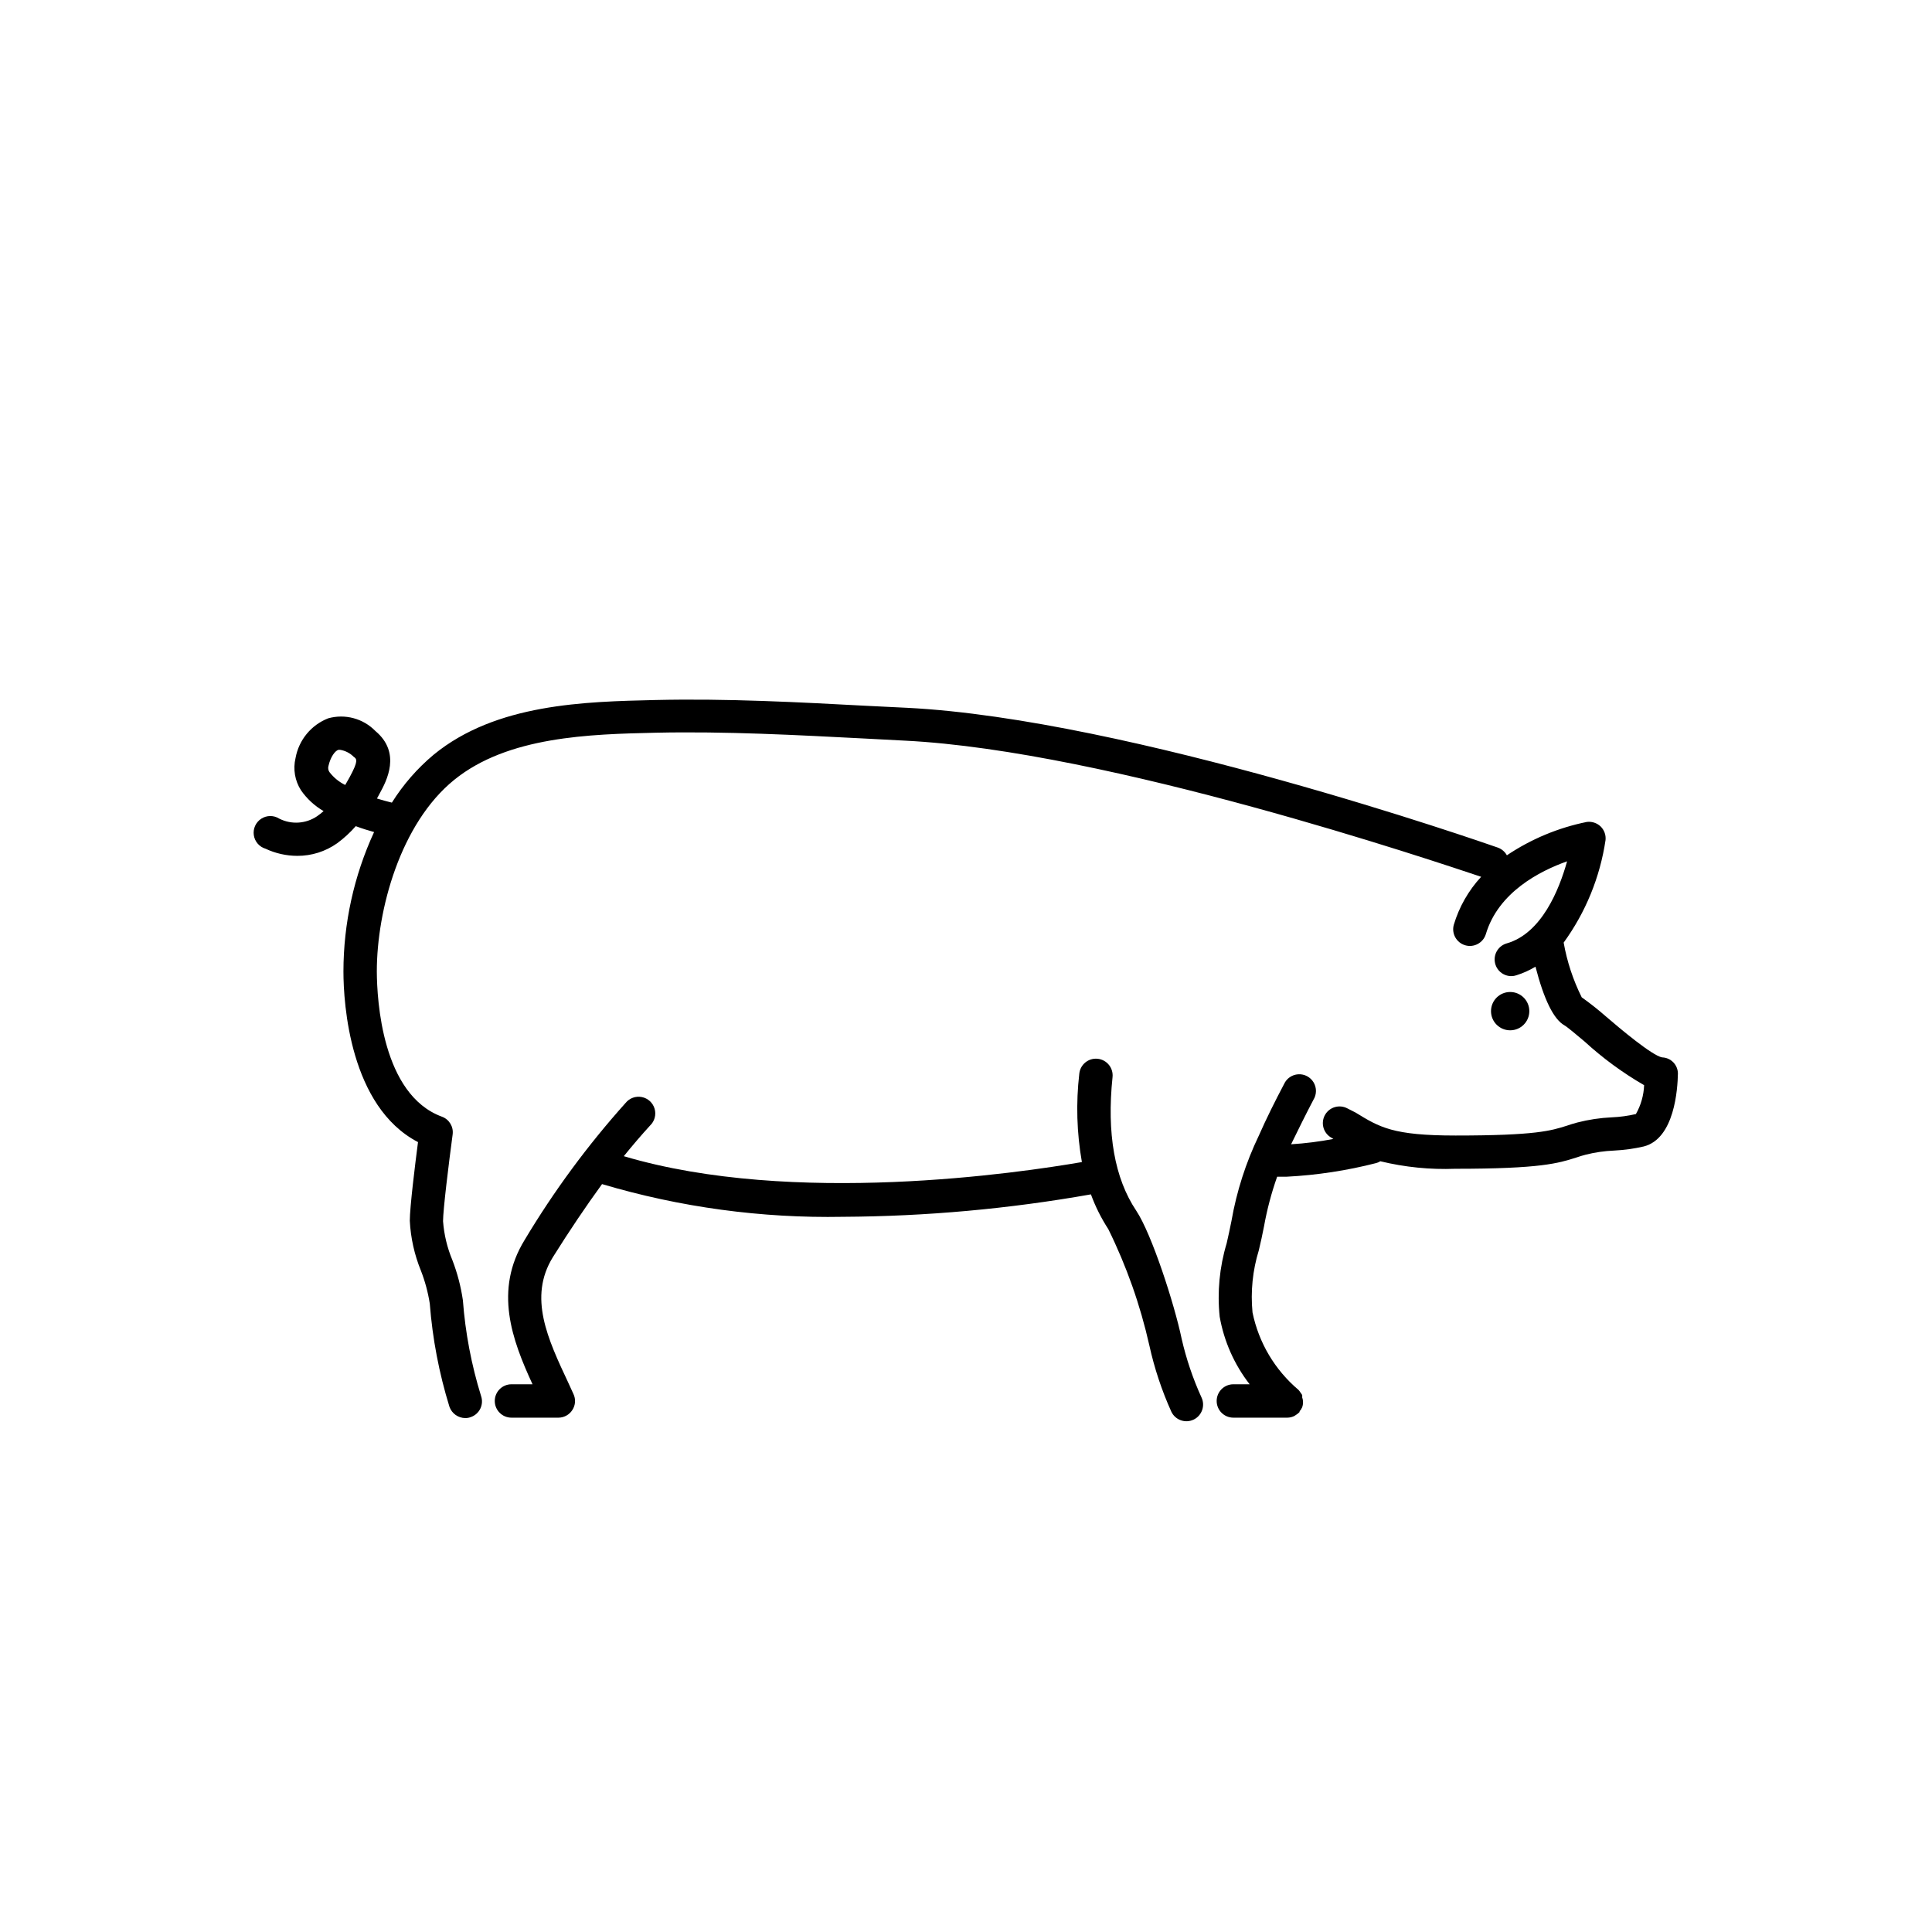
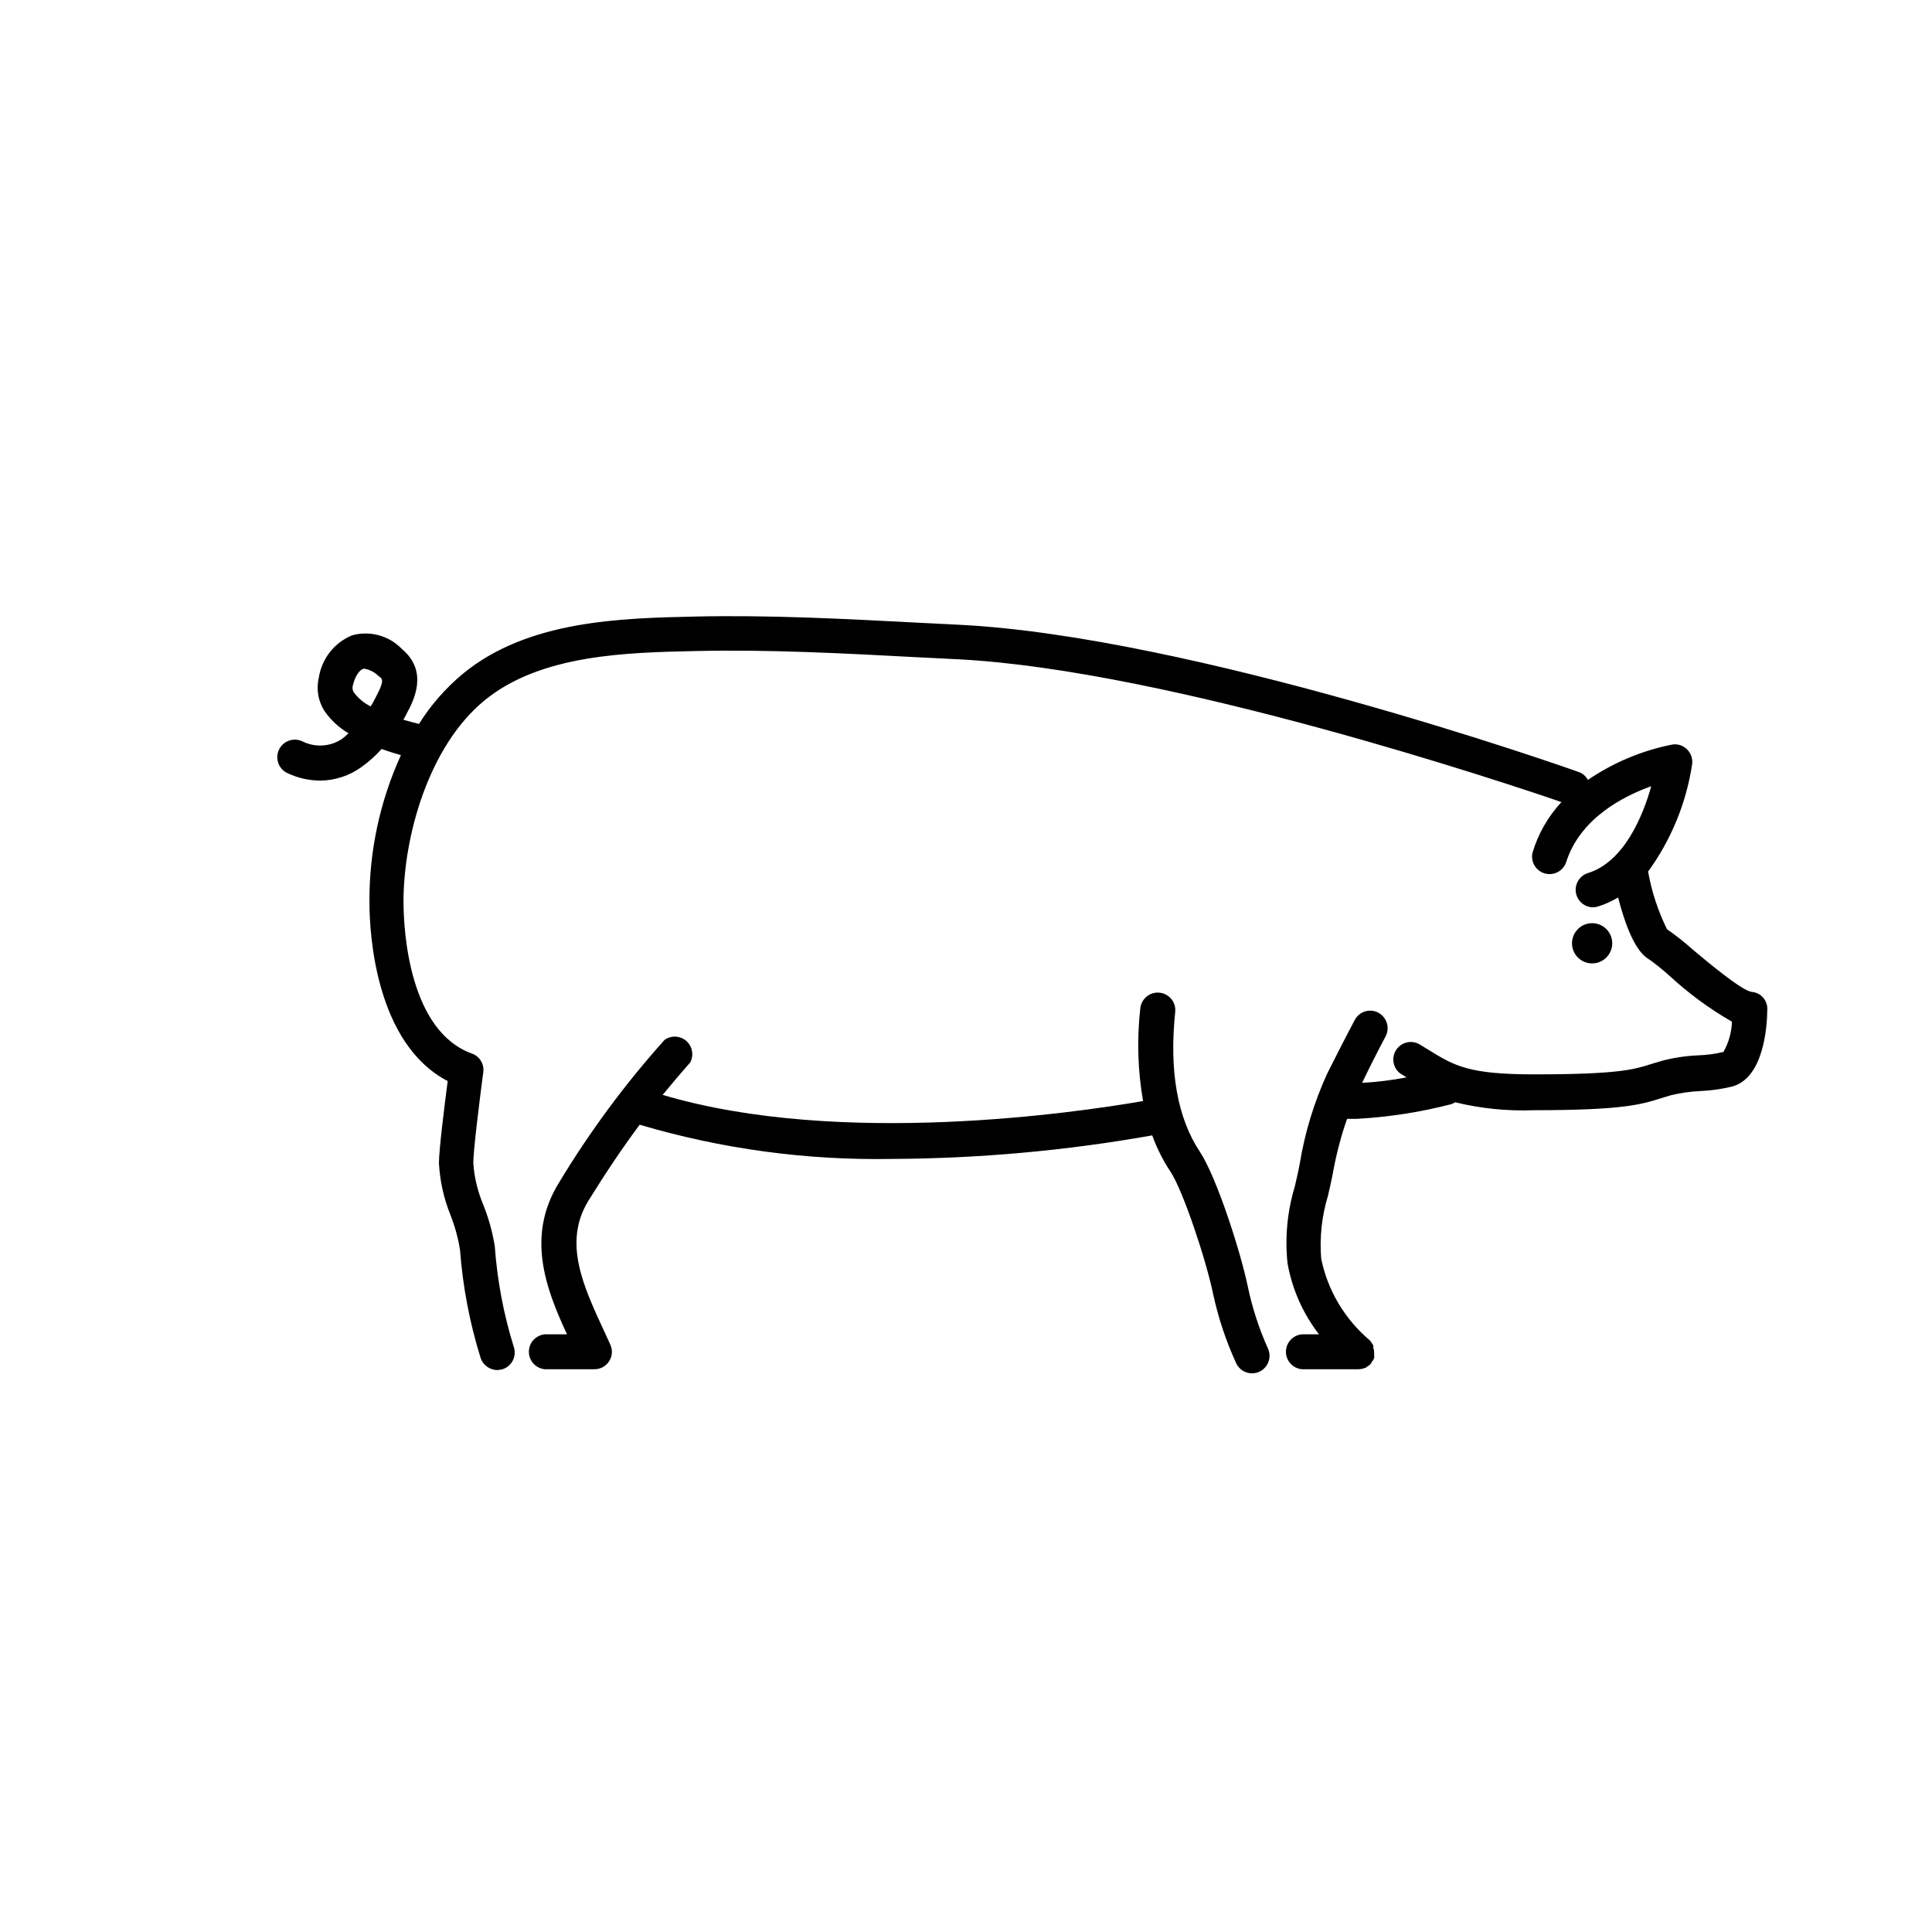
<svg xmlns="http://www.w3.org/2000/svg" viewBox="0 0 141.2 141.2">
  <defs>
-     <style>.cls-1{fill:none;}.cls-2{}</style>
+     <style>.cls-1{}.cls-2{fill:none;}</style>
  </defs>
  <g id="Calque_2" data-name="Calque 2">
    <g id="Layer_1" data-name="Layer 1">
-       <rect class="cls-1" width="141.2" height="141.2" rx="70.6" />
-       <path class="cls-2" d="M121.48,77.28c-.72-.12-3.1-2.12-4.12-3a22,22,0,0,0-1.76-1.39,14.76,14.76,0,0,1-1.32-4h0a17,17,0,0,0,3.06-7.49,1.22,1.22,0,0,0-.36-1,1.24,1.24,0,0,0-1-.33,16.26,16.26,0,0,0-5.85,2.44,1.24,1.24,0,0,0-.65-.56c-1.09-.38-26.95-9.4-43.18-10.22l-2.85-.14c-5.07-.27-10.33-.55-15.52-.43s-11.68.26-16.24,4a14.86,14.86,0,0,0-3.05,3.5c-.35-.09-.71-.18-1.09-.3l.12-.22.09-.17c.48-.88,1.59-2.94-.32-4.54a3.5,3.5,0,0,0-3.46-.93A3.85,3.85,0,0,0,21.6,55.4,3.05,3.05,0,0,0,22,57.76a5.17,5.17,0,0,0,1.65,1.52,5.06,5.06,0,0,1-.47.37,2.73,2.73,0,0,1-2.77.18,1.22,1.22,0,1,0-1,2.2,5.48,5.48,0,0,0,2.32.52,5,5,0,0,0,2.91-.92A8.4,8.4,0,0,0,26,60.38c.48.18.94.32,1.34.43A24.4,24.4,0,0,0,25.1,71c0,2.35.47,9.88,5.45,12.47-.21,1.61-.6,4.77-.6,5.75a11.15,11.15,0,0,0,.81,3.64,11.59,11.59,0,0,1,.65,2.41,34.52,34.52,0,0,0,1.44,7.55,1.24,1.24,0,0,0,1.16.82,1.07,1.07,0,0,0,.39-.07,1.21,1.21,0,0,0,.76-1.54,31.58,31.58,0,0,1-1.33-7,13.67,13.67,0,0,0-.77-2.94,9.13,9.13,0,0,1-.68-2.84c0-.83.42-4.24.7-6.33a1.21,1.21,0,0,0-.79-1.31C27.93,80,27.55,73.11,27.54,71c0-4.5,1.72-10.81,5.65-14s9.92-3.34,14.75-3.45c5.09-.11,10.3.17,15.34.43l2.85.15C81,54.87,105,63,108.25,64.08a8.93,8.93,0,0,0-2,3.51,1.22,1.22,0,0,0,2.34.69c.91-3.07,3.94-4.62,5.94-5.33-.58,2.09-1.87,5.28-4.42,6a1.22,1.22,0,0,0,.36,2.39,1.12,1.12,0,0,0,.35-.06,6.36,6.36,0,0,0,1.4-.63c.62,2.4,1.33,3.85,2.12,4.29.2.11.91.71,1.47,1.18a24.77,24.77,0,0,0,4.35,3.19,4.64,4.64,0,0,1-.6,2.11,9.55,9.55,0,0,1-1.76.24,12.43,12.43,0,0,0-2.53.38c-.27.07-.51.15-.75.23-1.17.37-2.27.72-8.14.72-4.58,0-5.55-.6-7.31-1.68L98.46,81a1.22,1.22,0,0,0-1.25,2.09l.24.15a24.82,24.82,0,0,1-3.09.39c.53-1.09,1.07-2.18,1.63-3.25a1.22,1.22,0,1,0-2.15-1.14C93.19,80.47,92.57,81.71,92,83a23.89,23.89,0,0,0-2,6.24c-.1.54-.23,1.08-.35,1.63a13.7,13.7,0,0,0-.51,5.36,11.23,11.23,0,0,0,2.19,4.94H90.14a1.22,1.22,0,0,0,0,2.44h3.94a1.17,1.17,0,0,0,.49-.11l.1-.06a1.7,1.7,0,0,0,.3-.23s0,0,0,0,0-.1.09-.16a2,2,0,0,0,.11-.2,1.31,1.31,0,0,0,.06-.27c0-.06,0-.1,0-.16s0,0,0,0a1,1,0,0,0-.06-.29.85.85,0,0,0,0-.17,1.13,1.13,0,0,0-.12-.18,1.49,1.49,0,0,0-.15-.2s0,0,0,0a10.05,10.05,0,0,1-3.36-5.66A11.63,11.63,0,0,1,92,91.38c.14-.59.27-1.17.38-1.75A23.23,23.23,0,0,1,93.34,86c.22,0,.44,0,.69,0a33.17,33.17,0,0,0,6.56-1,1,1,0,0,0,.29-.13,20,20,0,0,0,5.48.55c6.25,0,7.52-.4,8.87-.83.21-.07.42-.14.66-.2a10.13,10.13,0,0,1,2.07-.3,12.6,12.6,0,0,0,2.17-.3c2.26-.57,2.48-4.22,2.5-5.33A1.19,1.19,0,0,0,121.48,77.28ZM25.57,56.77l-.1.18-.24.42a3.24,3.24,0,0,1-1.15-.94A.53.53,0,0,1,24,56c.16-.71.49-1.12.73-1.2l.12,0a1.81,1.81,0,0,1,1,.51C26.09,55.47,26.19,55.62,25.57,56.77Z" />
-       <path class="cls-2" d="M86.36,97.84c-.52-2.5-2.18-7.65-3.32-9.36-1.58-2.36-2.16-5.65-1.73-9.76a1.22,1.22,0,0,0-2.43-.25,22.4,22.4,0,0,0,.19,6.46c-4.51.78-21.1,3.25-33.48-.43.64-.79,1.28-1.54,1.92-2.24a1.22,1.22,0,1,0-1.79-1.65,64.88,64.88,0,0,0-7.37,10c-2.27,3.69-.93,7.31.57,10.56H37.38a1.22,1.22,0,0,0,0,2.44h3.45a1.21,1.21,0,0,0,1-.56,1.19,1.19,0,0,0,.08-1.17l-.37-.81c-1.51-3.22-2.94-6.25-1.14-9.18Q42.21,89,44,86.54a58.06,58.06,0,0,0,17.61,2.39,107.12,107.12,0,0,0,18.12-1.64A12.59,12.59,0,0,0,81,89.83a38.1,38.1,0,0,1,3,8.5,24.69,24.69,0,0,0,1.61,4.85,1.22,1.22,0,0,0,1.63.57,1.22,1.22,0,0,0,.57-1.62A22.34,22.34,0,0,1,86.36,97.84Z" />
-       <circle class="cls-2" cx="110.37" cy="73.9" r="1.4" />
+       <path class="cls-1" d="M128,72.49c-.76-.13-3.26-2.23-4.32-3.12a19.13,19.13,0,0,0-1.85-1.46,15.94,15.94,0,0,1-1.38-4.21h0a17.9,17.9,0,0,0,3.22-7.85,1.29,1.29,0,0,0-.38-1.09,1.24,1.24,0,0,0-1.1-.34A16.73,16.73,0,0,0,116.05,57a1.19,1.19,0,0,0-.68-.58C114.23,56,87.12,46.51,70.1,45.66l-3-.15c-5.33-.28-10.84-.57-16.28-.45s-12.25.27-17,4.19a15.41,15.41,0,0,0-3.2,3.66c-.36-.09-.74-.19-1.14-.31l.13-.23.09-.18c.5-.92,1.67-3.09-.33-4.76a3.68,3.68,0,0,0-3.63-1,4,4,0,0,0-2.44,3.1A3.15,3.15,0,0,0,23.74,52a5.54,5.54,0,0,0,1.73,1.59A4.52,4.52,0,0,1,25,54a2.88,2.88,0,0,1-2.9.18A1.28,1.28,0,1,0,21,56.5a5.67,5.67,0,0,0,2.43.55,5.22,5.22,0,0,0,3-1,8.83,8.83,0,0,0,1.46-1.31c.5.18,1,.33,1.41.45A25.54,25.54,0,0,0,27,65.94c0,2.46.5,10.35,5.72,13.07-.22,1.69-.64,5-.64,6a11.87,11.87,0,0,0,.85,3.81,12.17,12.17,0,0,1,.69,2.53,35.46,35.46,0,0,0,1.51,7.91,1.3,1.3,0,0,0,1.21.87,1.54,1.54,0,0,0,.42-.07,1.28,1.28,0,0,0,.79-1.62,32.6,32.6,0,0,1-1.39-7.37A14.24,14.24,0,0,0,35.3,88a9.52,9.52,0,0,1-.71-3c0-.87.44-4.45.73-6.64A1.26,1.26,0,0,0,34.49,77c-4.57-1.65-5-8.92-5-11.11,0-4.71,1.81-11.33,5.92-14.7s10.4-3.5,15.47-3.61c5.34-.12,10.8.17,16.08.45l3,.15c15.57.78,40.73,9.26,44.16,10.44A9.32,9.32,0,0,0,112,62.33a1.28,1.28,0,0,0,2.45.72c1-3.21,4.14-4.84,6.23-5.59-.61,2.2-2,5.54-4.63,6.35a1.28,1.28,0,0,0,.37,2.5,1.19,1.19,0,0,0,.37-.06,6.73,6.73,0,0,0,1.47-.66c.65,2.52,1.39,4,2.22,4.5.21.12,1,.74,1.54,1.23a25.3,25.3,0,0,0,4.56,3.35,4.82,4.82,0,0,1-.62,2.21,9.13,9.13,0,0,1-1.85.25,12.36,12.36,0,0,0-2.65.4l-.8.24c-1.22.39-2.37.75-8.52.75-4.81,0-5.82-.62-7.67-1.75l-.62-.38a1.28,1.28,0,1,0-1.31,2.19l.26.16a24.07,24.07,0,0,1-3.25.4c.55-1.14,1.12-2.28,1.72-3.4a1.29,1.29,0,0,0-.54-1.73,1.27,1.27,0,0,0-1.72.54c-.68,1.28-1.34,2.58-2,3.89A25.82,25.82,0,0,0,95,85c-.1.57-.24,1.14-.37,1.72a14.2,14.2,0,0,0-.53,5.61,11.85,11.85,0,0,0,2.3,5.19H95.15a1.28,1.28,0,0,0,0,2.55h4.13a1.26,1.26,0,0,0,.51-.11s.07,0,.11-.07a1.18,1.18,0,0,0,.31-.24l0,0c0-.06.06-.12.09-.17a1,1,0,0,0,.13-.22,1.26,1.26,0,0,0,0-.28,1.24,1.24,0,0,0,0-.16s0,0,0,0a1.07,1.07,0,0,0-.06-.3,1.21,1.21,0,0,0,0-.18,1.22,1.22,0,0,0-.12-.19,1.06,1.06,0,0,0-.16-.21s0,0,0,0a10.58,10.58,0,0,1-3.53-5.94,12.38,12.38,0,0,1,.5-4.63c.14-.61.28-1.22.39-1.83a25.61,25.61,0,0,1,1-3.77c.23,0,.47,0,.72,0a35.19,35.19,0,0,0,6.89-1.07,1.3,1.3,0,0,0,.29-.14,21,21,0,0,0,5.76.58c6.55,0,7.88-.43,9.3-.88l.69-.21a11.12,11.12,0,0,1,2.16-.31,12.28,12.28,0,0,0,2.29-.32c2.36-.59,2.6-4.42,2.61-5.58A1.24,1.24,0,0,0,128,72.49ZM27.44,51l-.1.19c-.08.15-.16.3-.25.44a3.48,3.48,0,0,1-1.21-1,.6.6,0,0,1-.1-.5c.17-.74.51-1.17.76-1.25a.27.27,0,0,1,.13,0,1.94,1.94,0,0,1,1,.53C28,49.62,28.09,49.78,27.44,51Z" />
+       <path class="cls-1" d="M91.19,94c-.55-2.62-2.29-8-3.49-9.81-1.65-2.48-2.26-5.92-1.81-10.23a1.28,1.28,0,0,0-2.55-.27,23.88,23.88,0,0,0,.2,6.78c-4.73.82-22.12,3.41-35.11-.45.68-.83,1.35-1.62,2-2.35A1.28,1.28,0,0,0,48.57,76a68.86,68.86,0,0,0-7.72,10.44c-2.39,3.87-1,7.66.59,11.08H39.82a1.28,1.28,0,0,0,0,2.55h3.62a1.27,1.27,0,0,0,1.16-1.81l-.39-.85C42.63,94,41.13,90.83,43,87.76c1.24-2,2.49-3.87,3.75-5.56a61.09,61.09,0,0,0,18.46,2.5,111.74,111.74,0,0,0,19-1.72,12.51,12.51,0,0,0,1.34,2.66c.9,1.36,2.57,6.34,3.11,8.92a24.44,24.44,0,0,0,1.69,5.08,1.28,1.28,0,0,0,1.15.73,1.28,1.28,0,0,0,1.16-1.83A22.17,22.17,0,0,1,91.19,94Z" />
+       <circle class="cls-1" cx="116.36" cy="68.94" r="1.47" />
+       <rect class="cls-2" width="141.2" height="141.2" rx="70.6" />
    </g>
  </g>
</svg>
